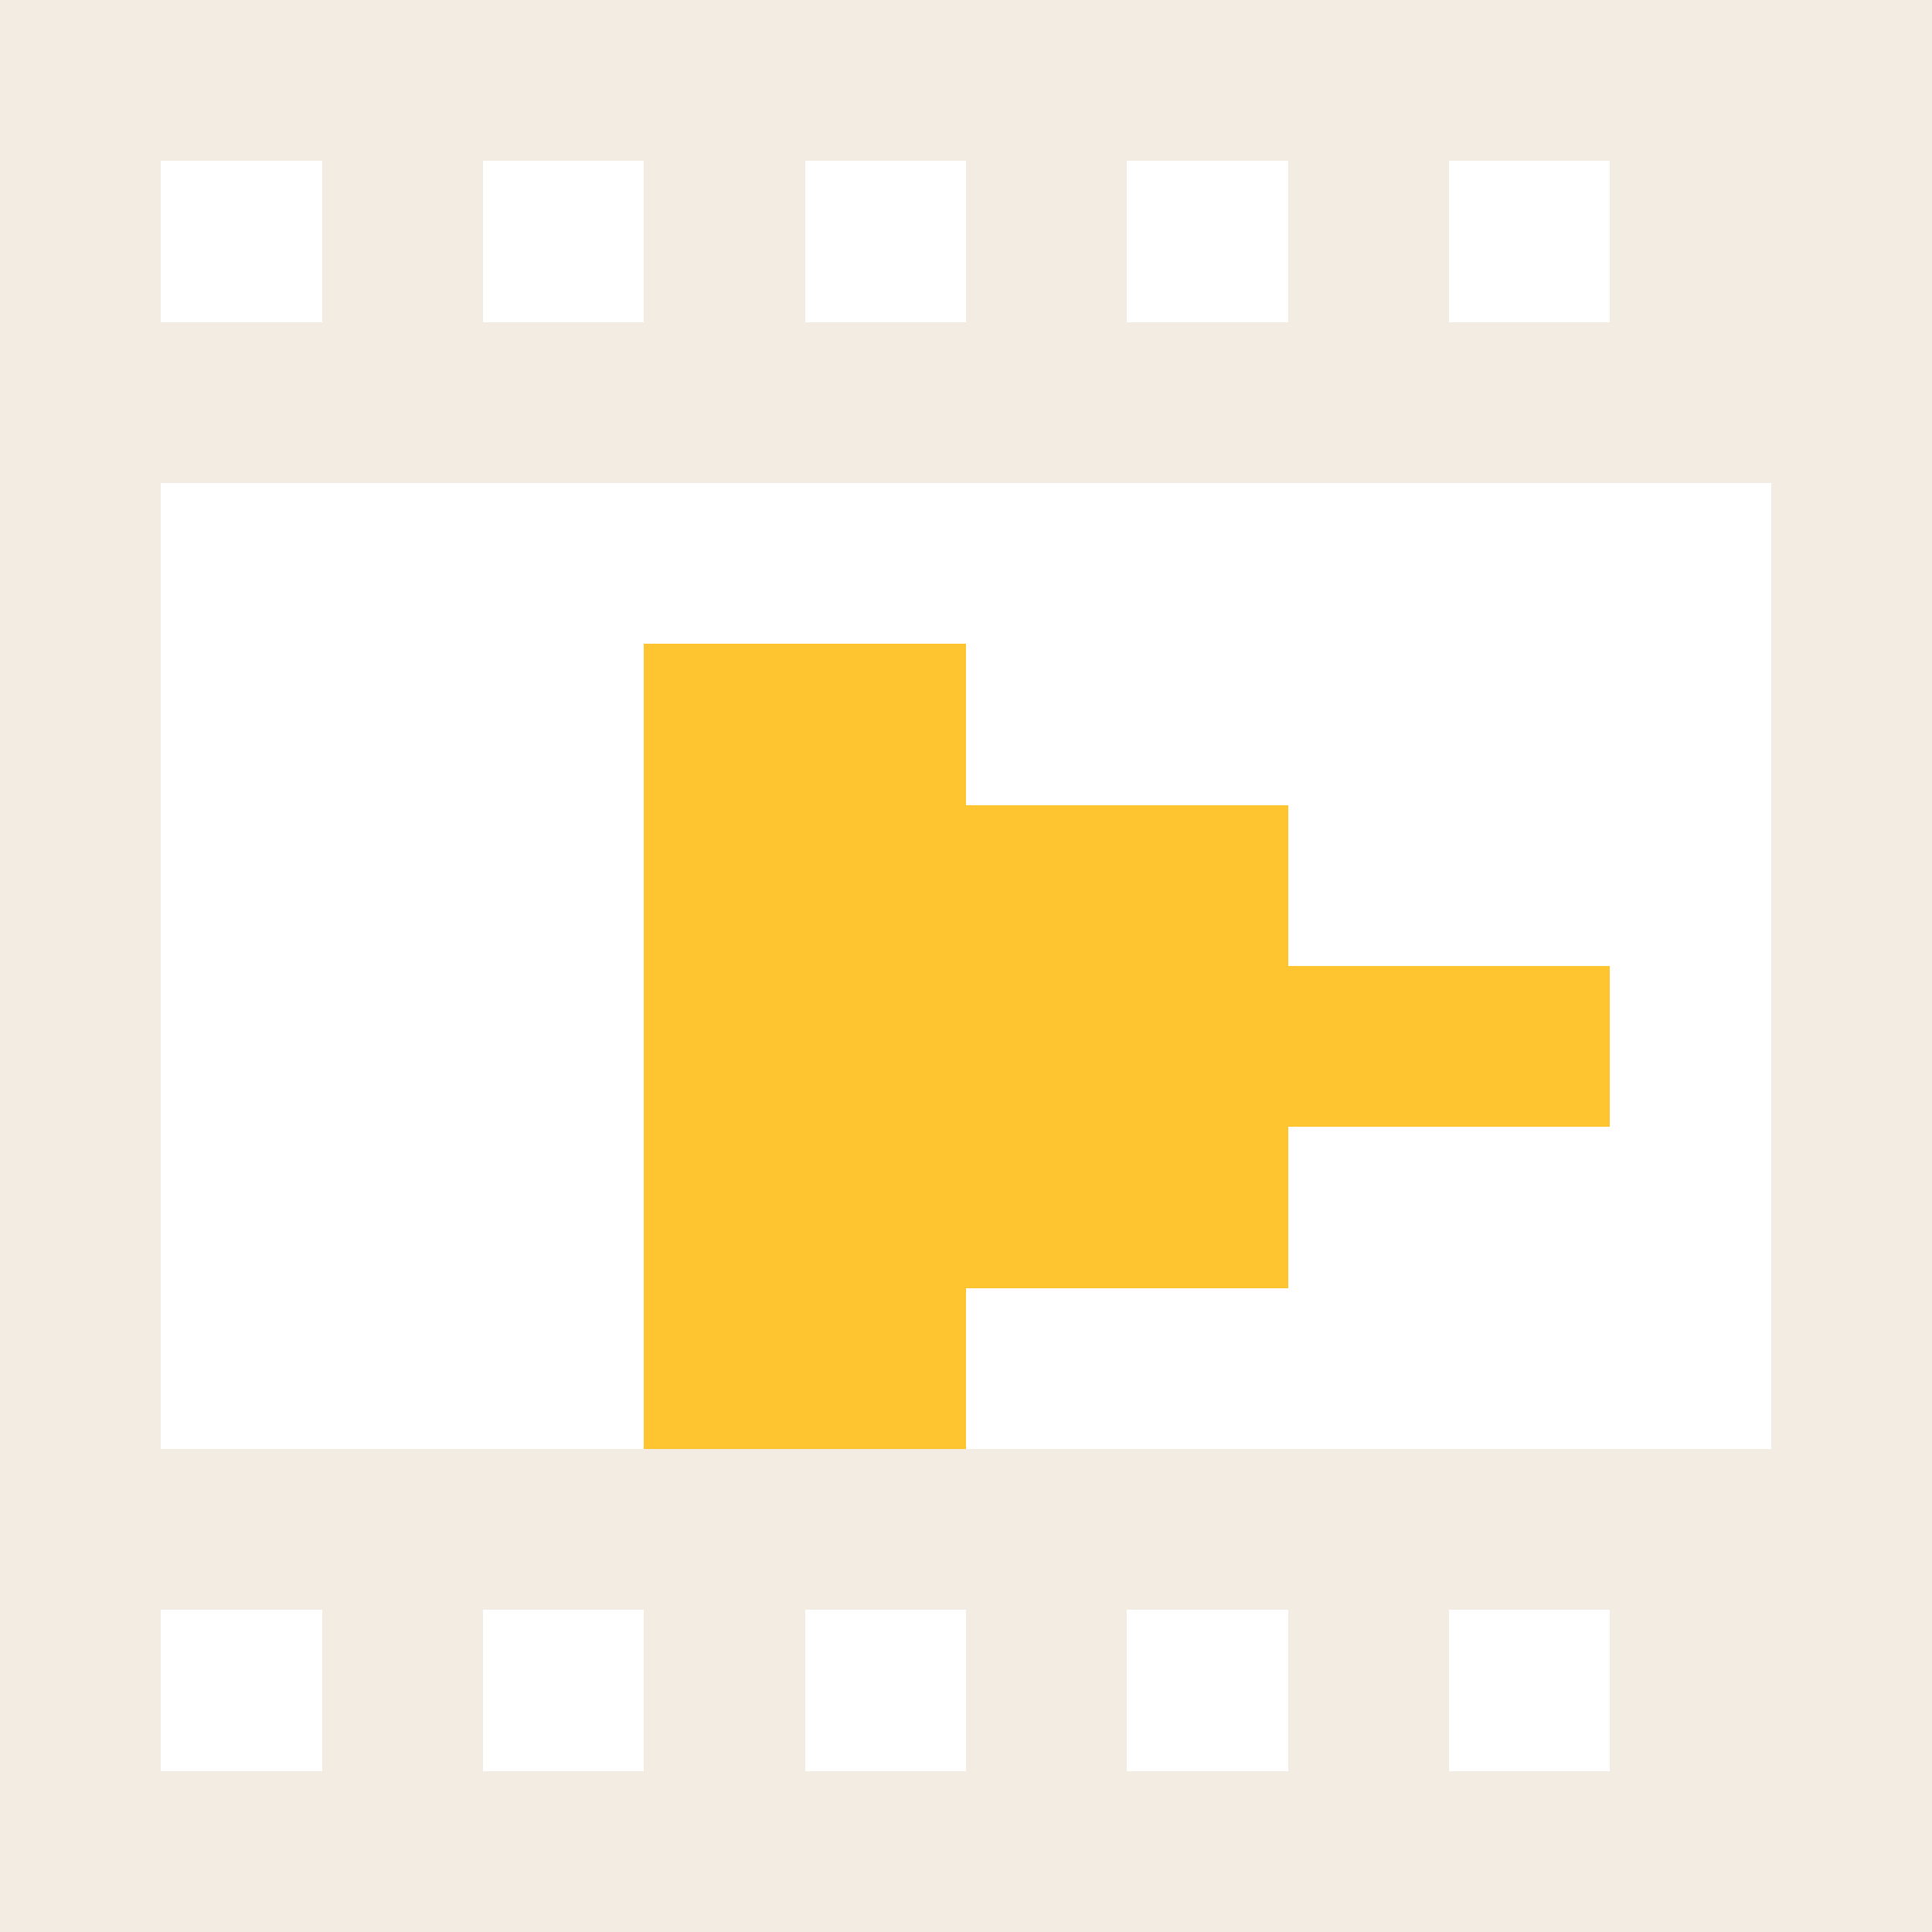
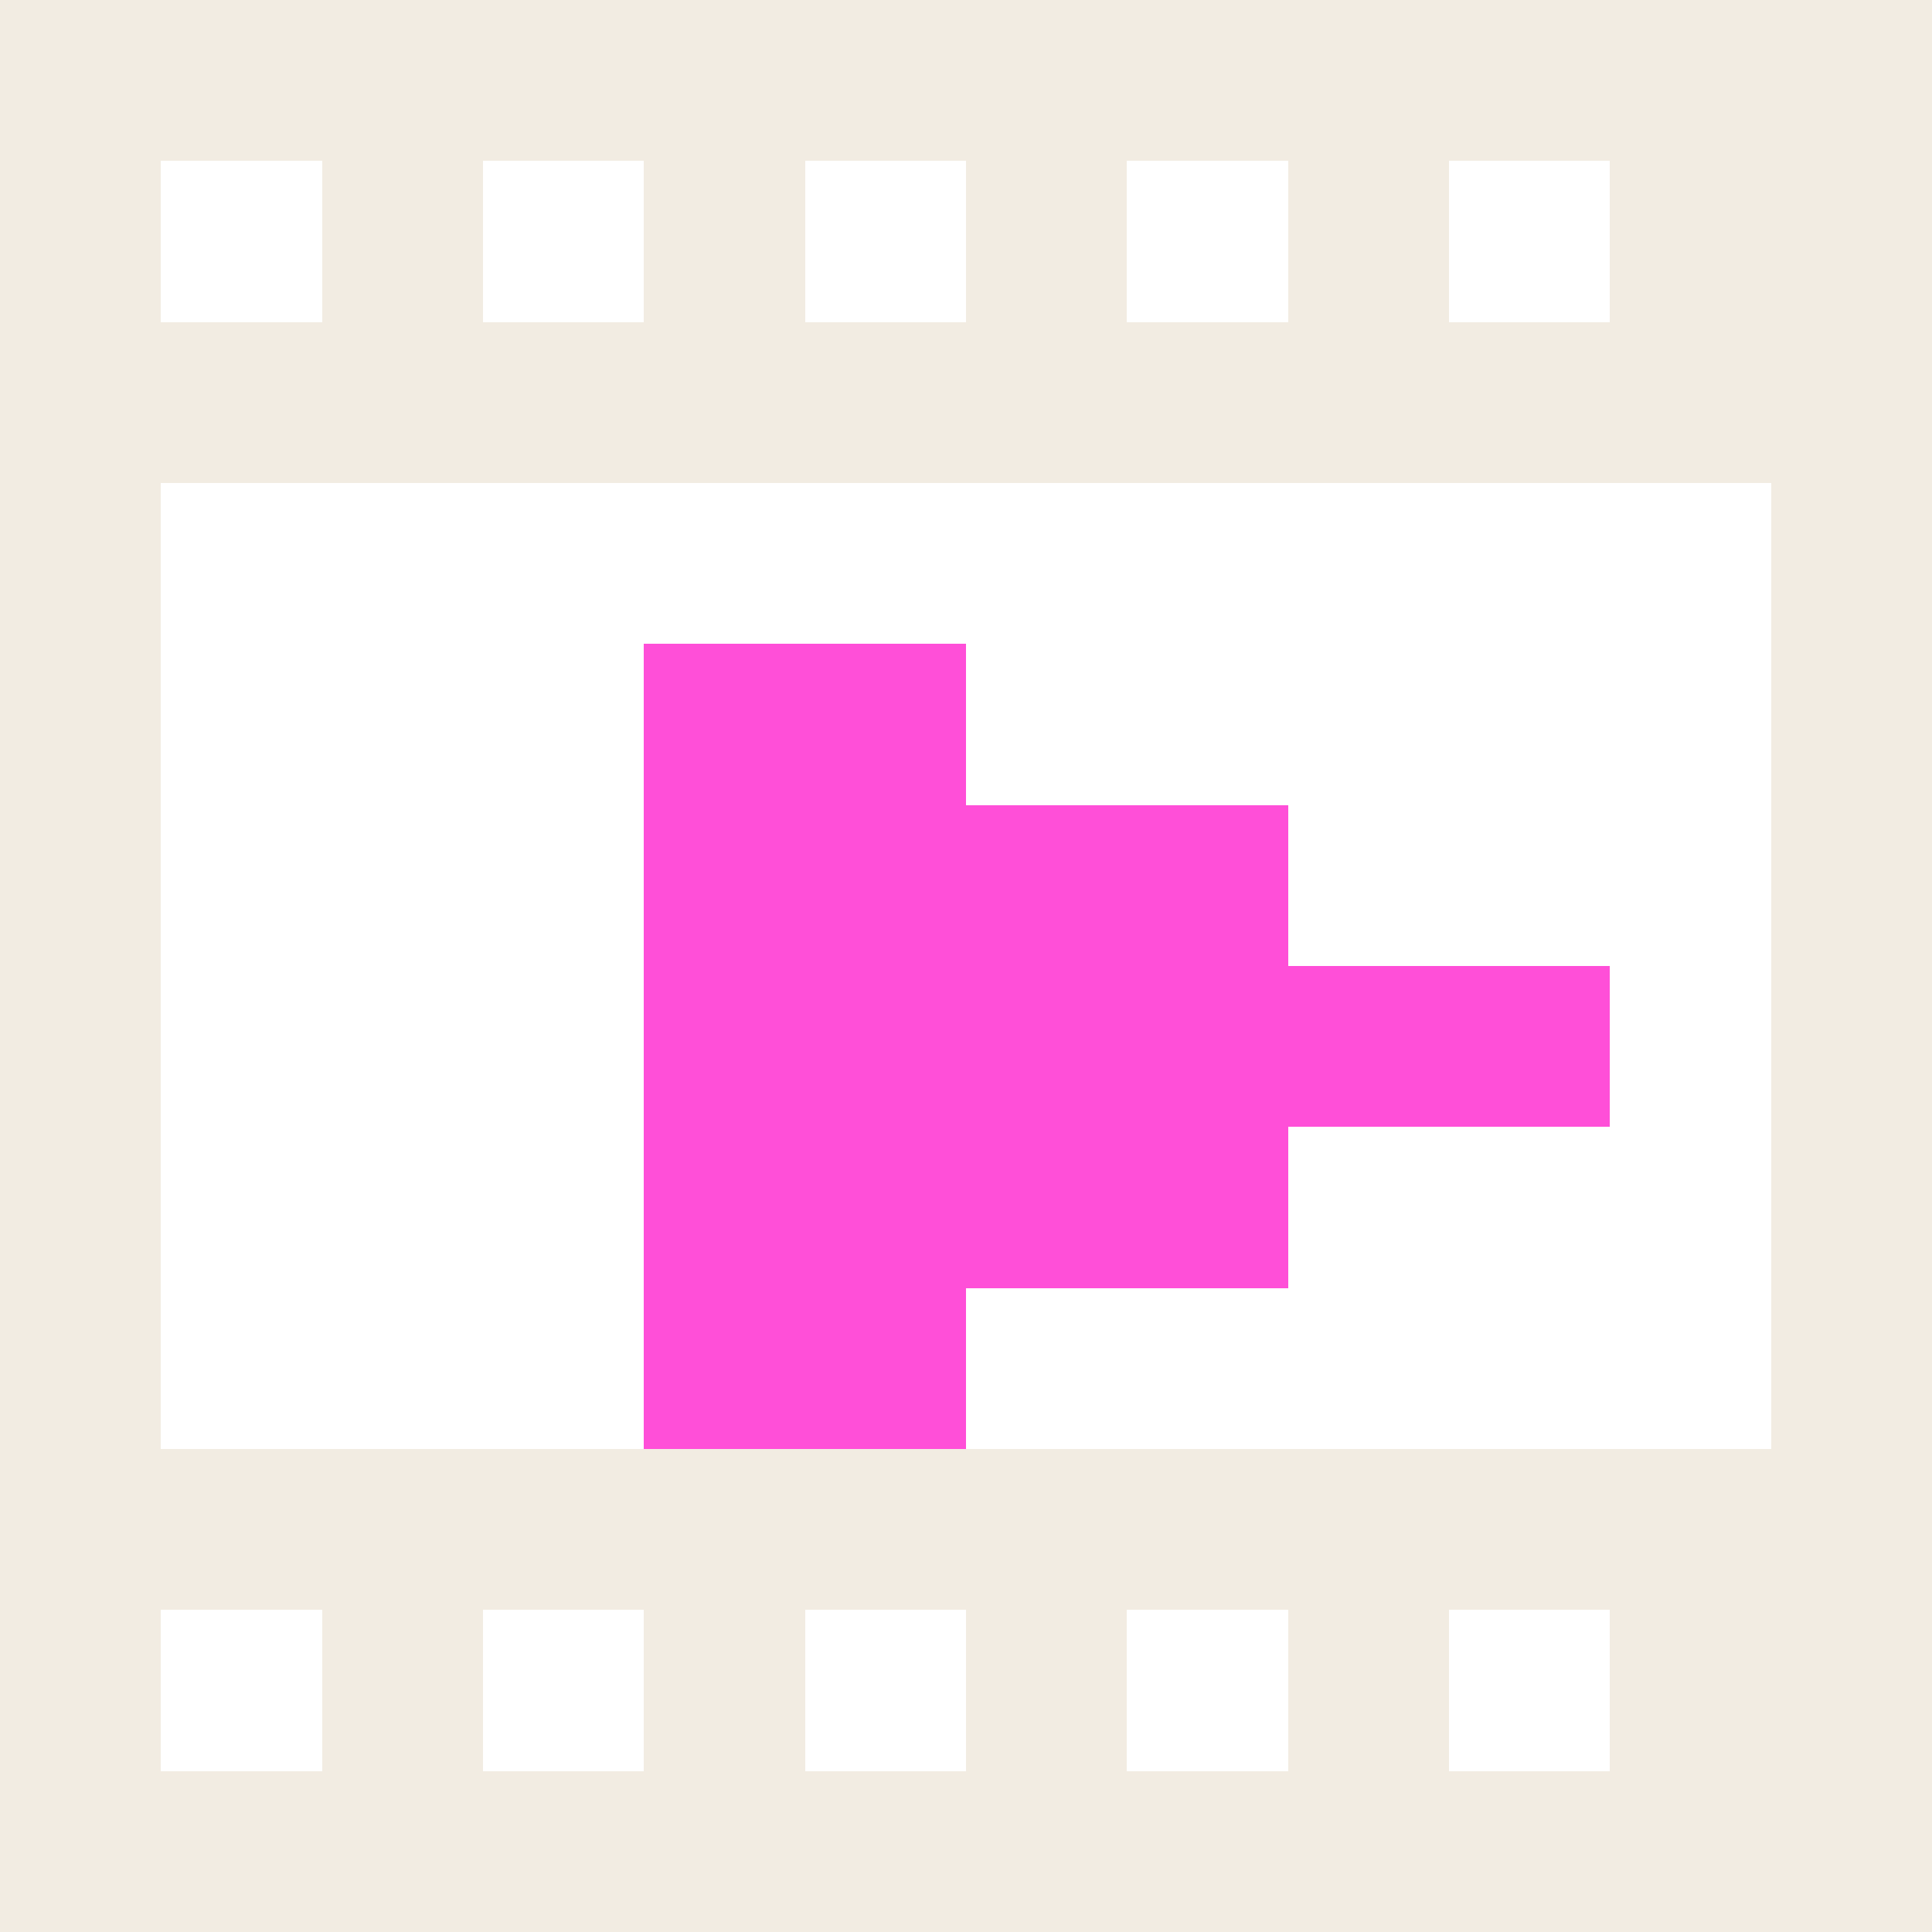
<svg xmlns="http://www.w3.org/2000/svg" viewBox="0 0 12 12" width="96" height="96" shape-rendering="crispEdges" role="img" aria-label="wise video">
-   <path fill="#FFC531" d="M4 4h2v1h-2zM4 5h4v1h-4zM4 6h6v1h-6zM4 7h4v1h-4zM4 8h2v1h-2z" />
+   <path fill="#FF4FD8" d="M4 4h2v1h-2zM4 5h4v1h-4zM4 6h6v1h-6zM4 7h4v1h-4zM4 8h2v1h-2z" />
  <path fill="#F2ECE2" d="M0 0h12v1h-12zM0 1h1v1h-1zM2 1h1v1h-1zM4 1h1v1h-1zM6 1h1v1h-1zM8 1h1v1h-1zM10 1h2v1h-2zM0 2h12v1h-12zM0 3h1v6h-1zM11 3h1v6h-1zM0 9h12v1h-12zM0 10h1v1h-1zM2 10h1v1h-1zM4 10h1v1h-1zM6 10h1v1h-1zM8 10h1v1h-1zM10 10h2v1h-2zM0 11h12v1h-12z" />
</svg>
